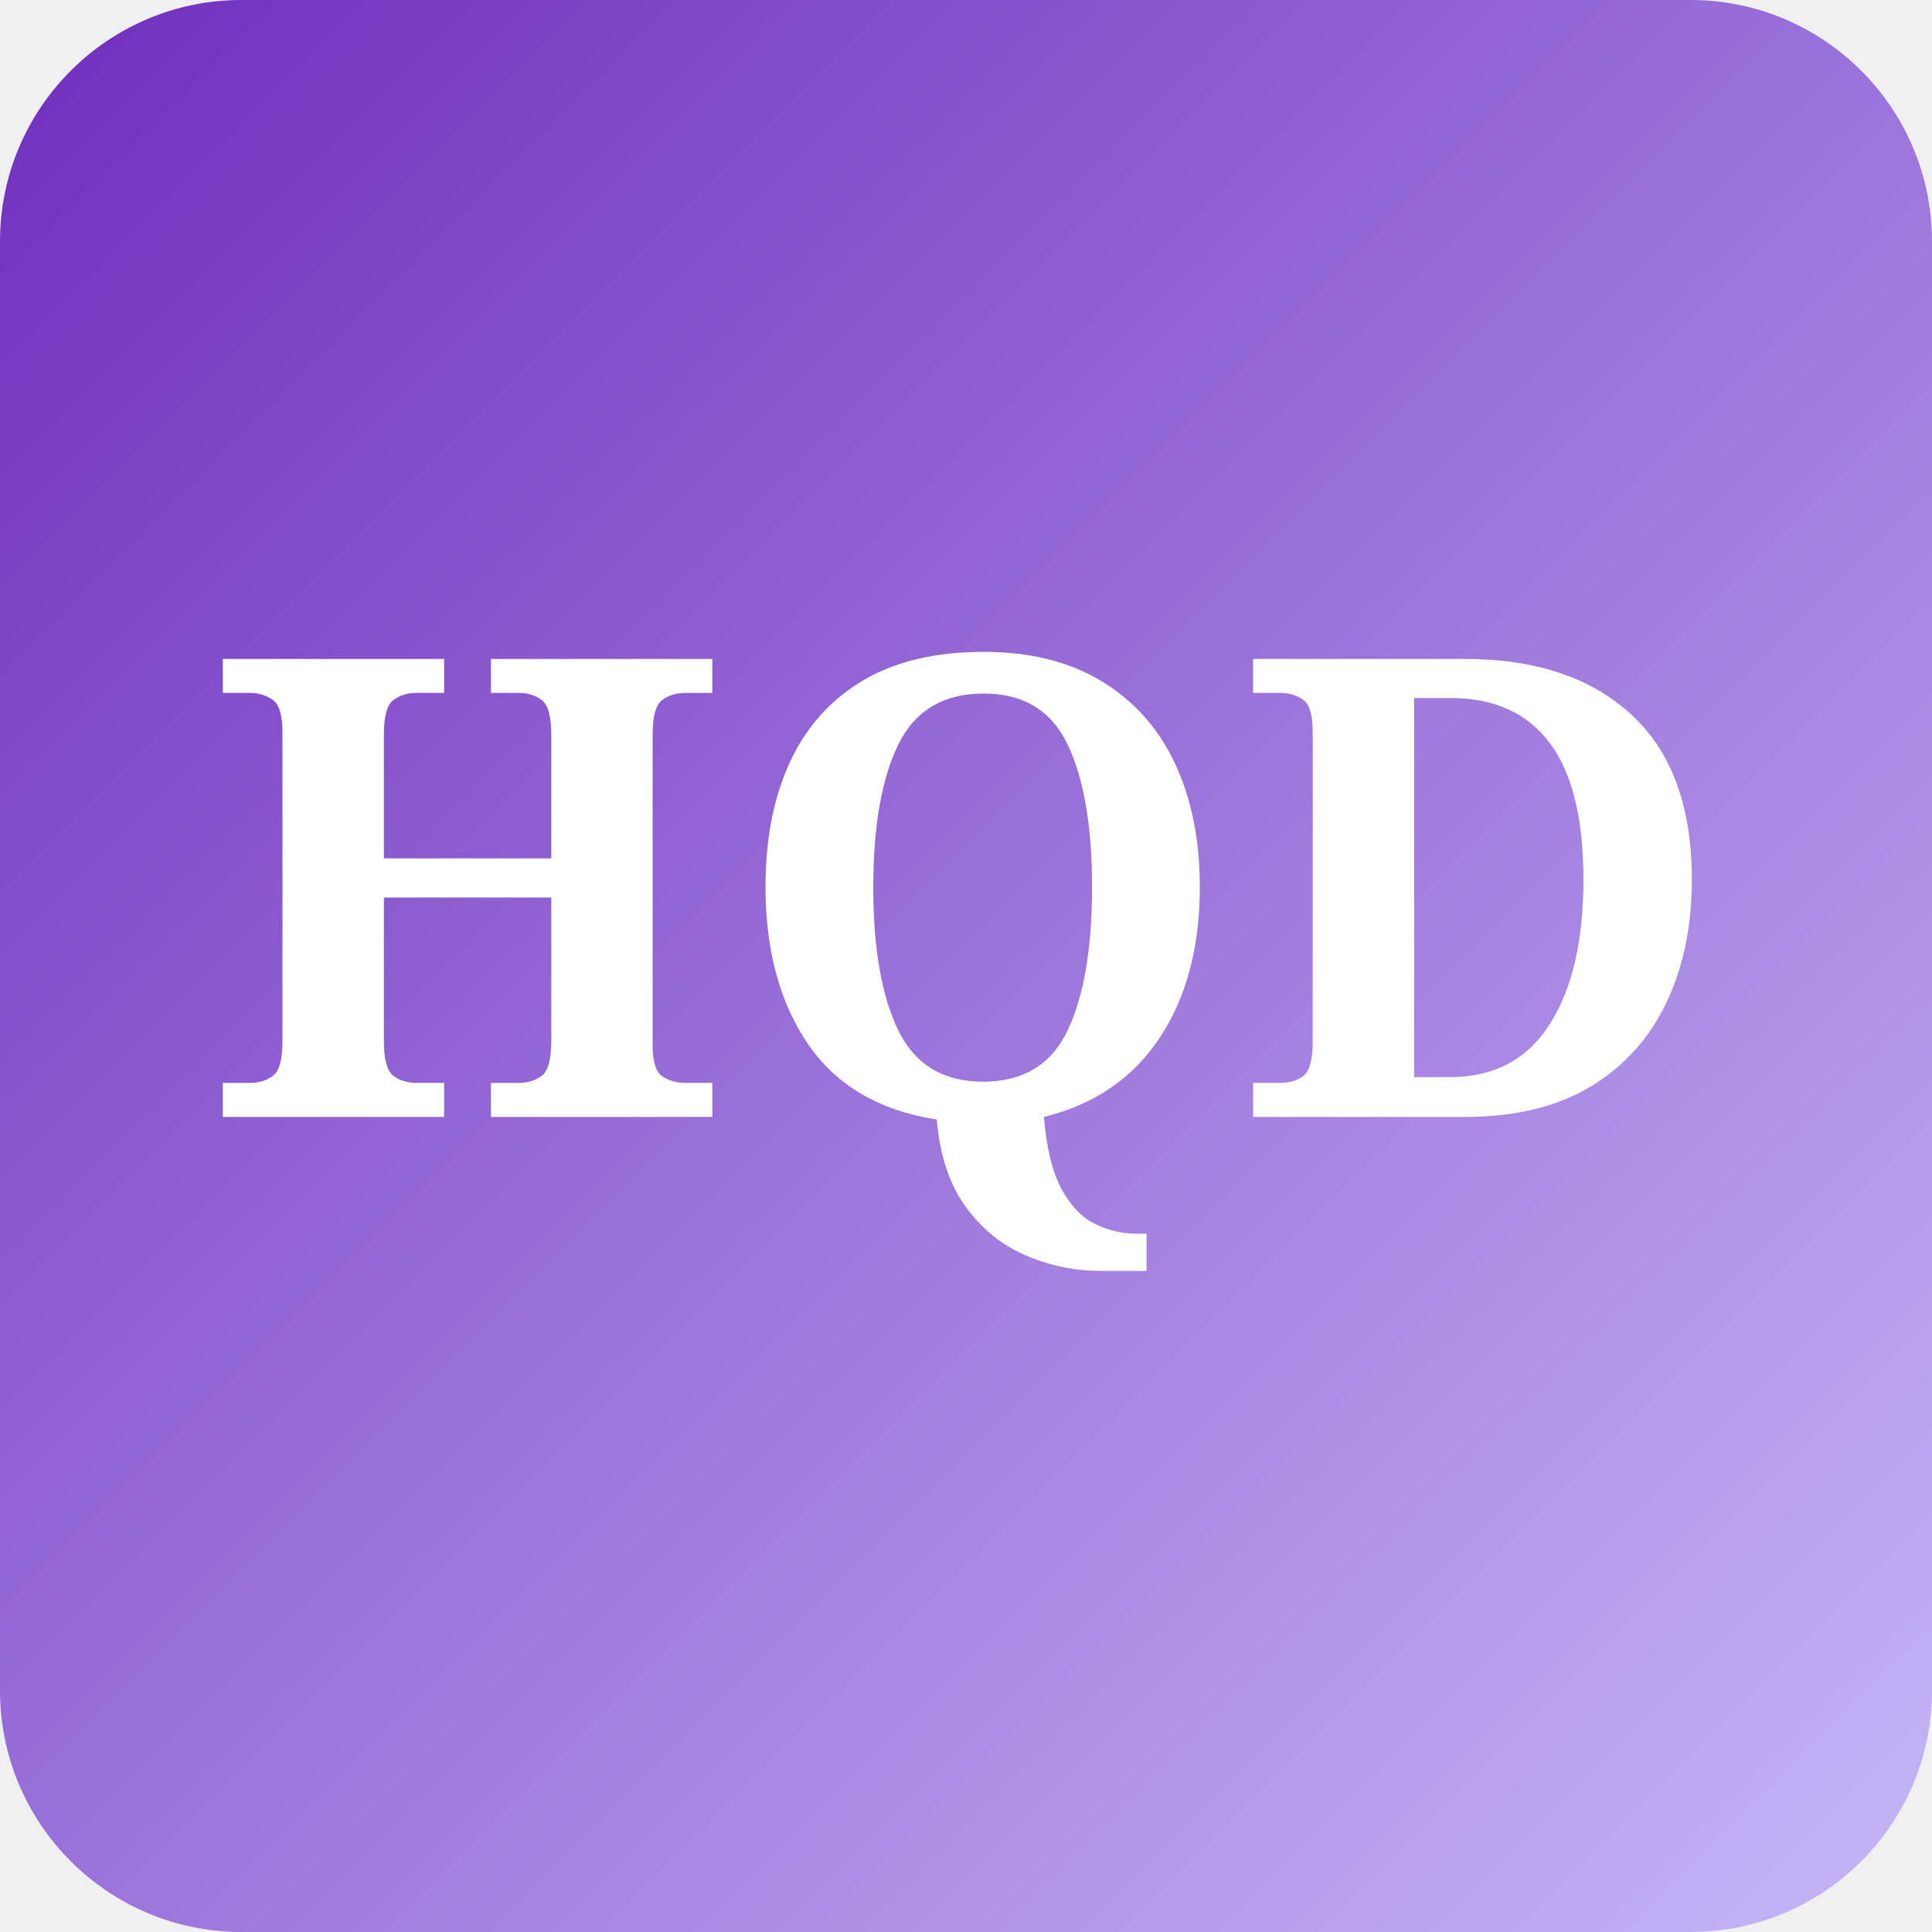
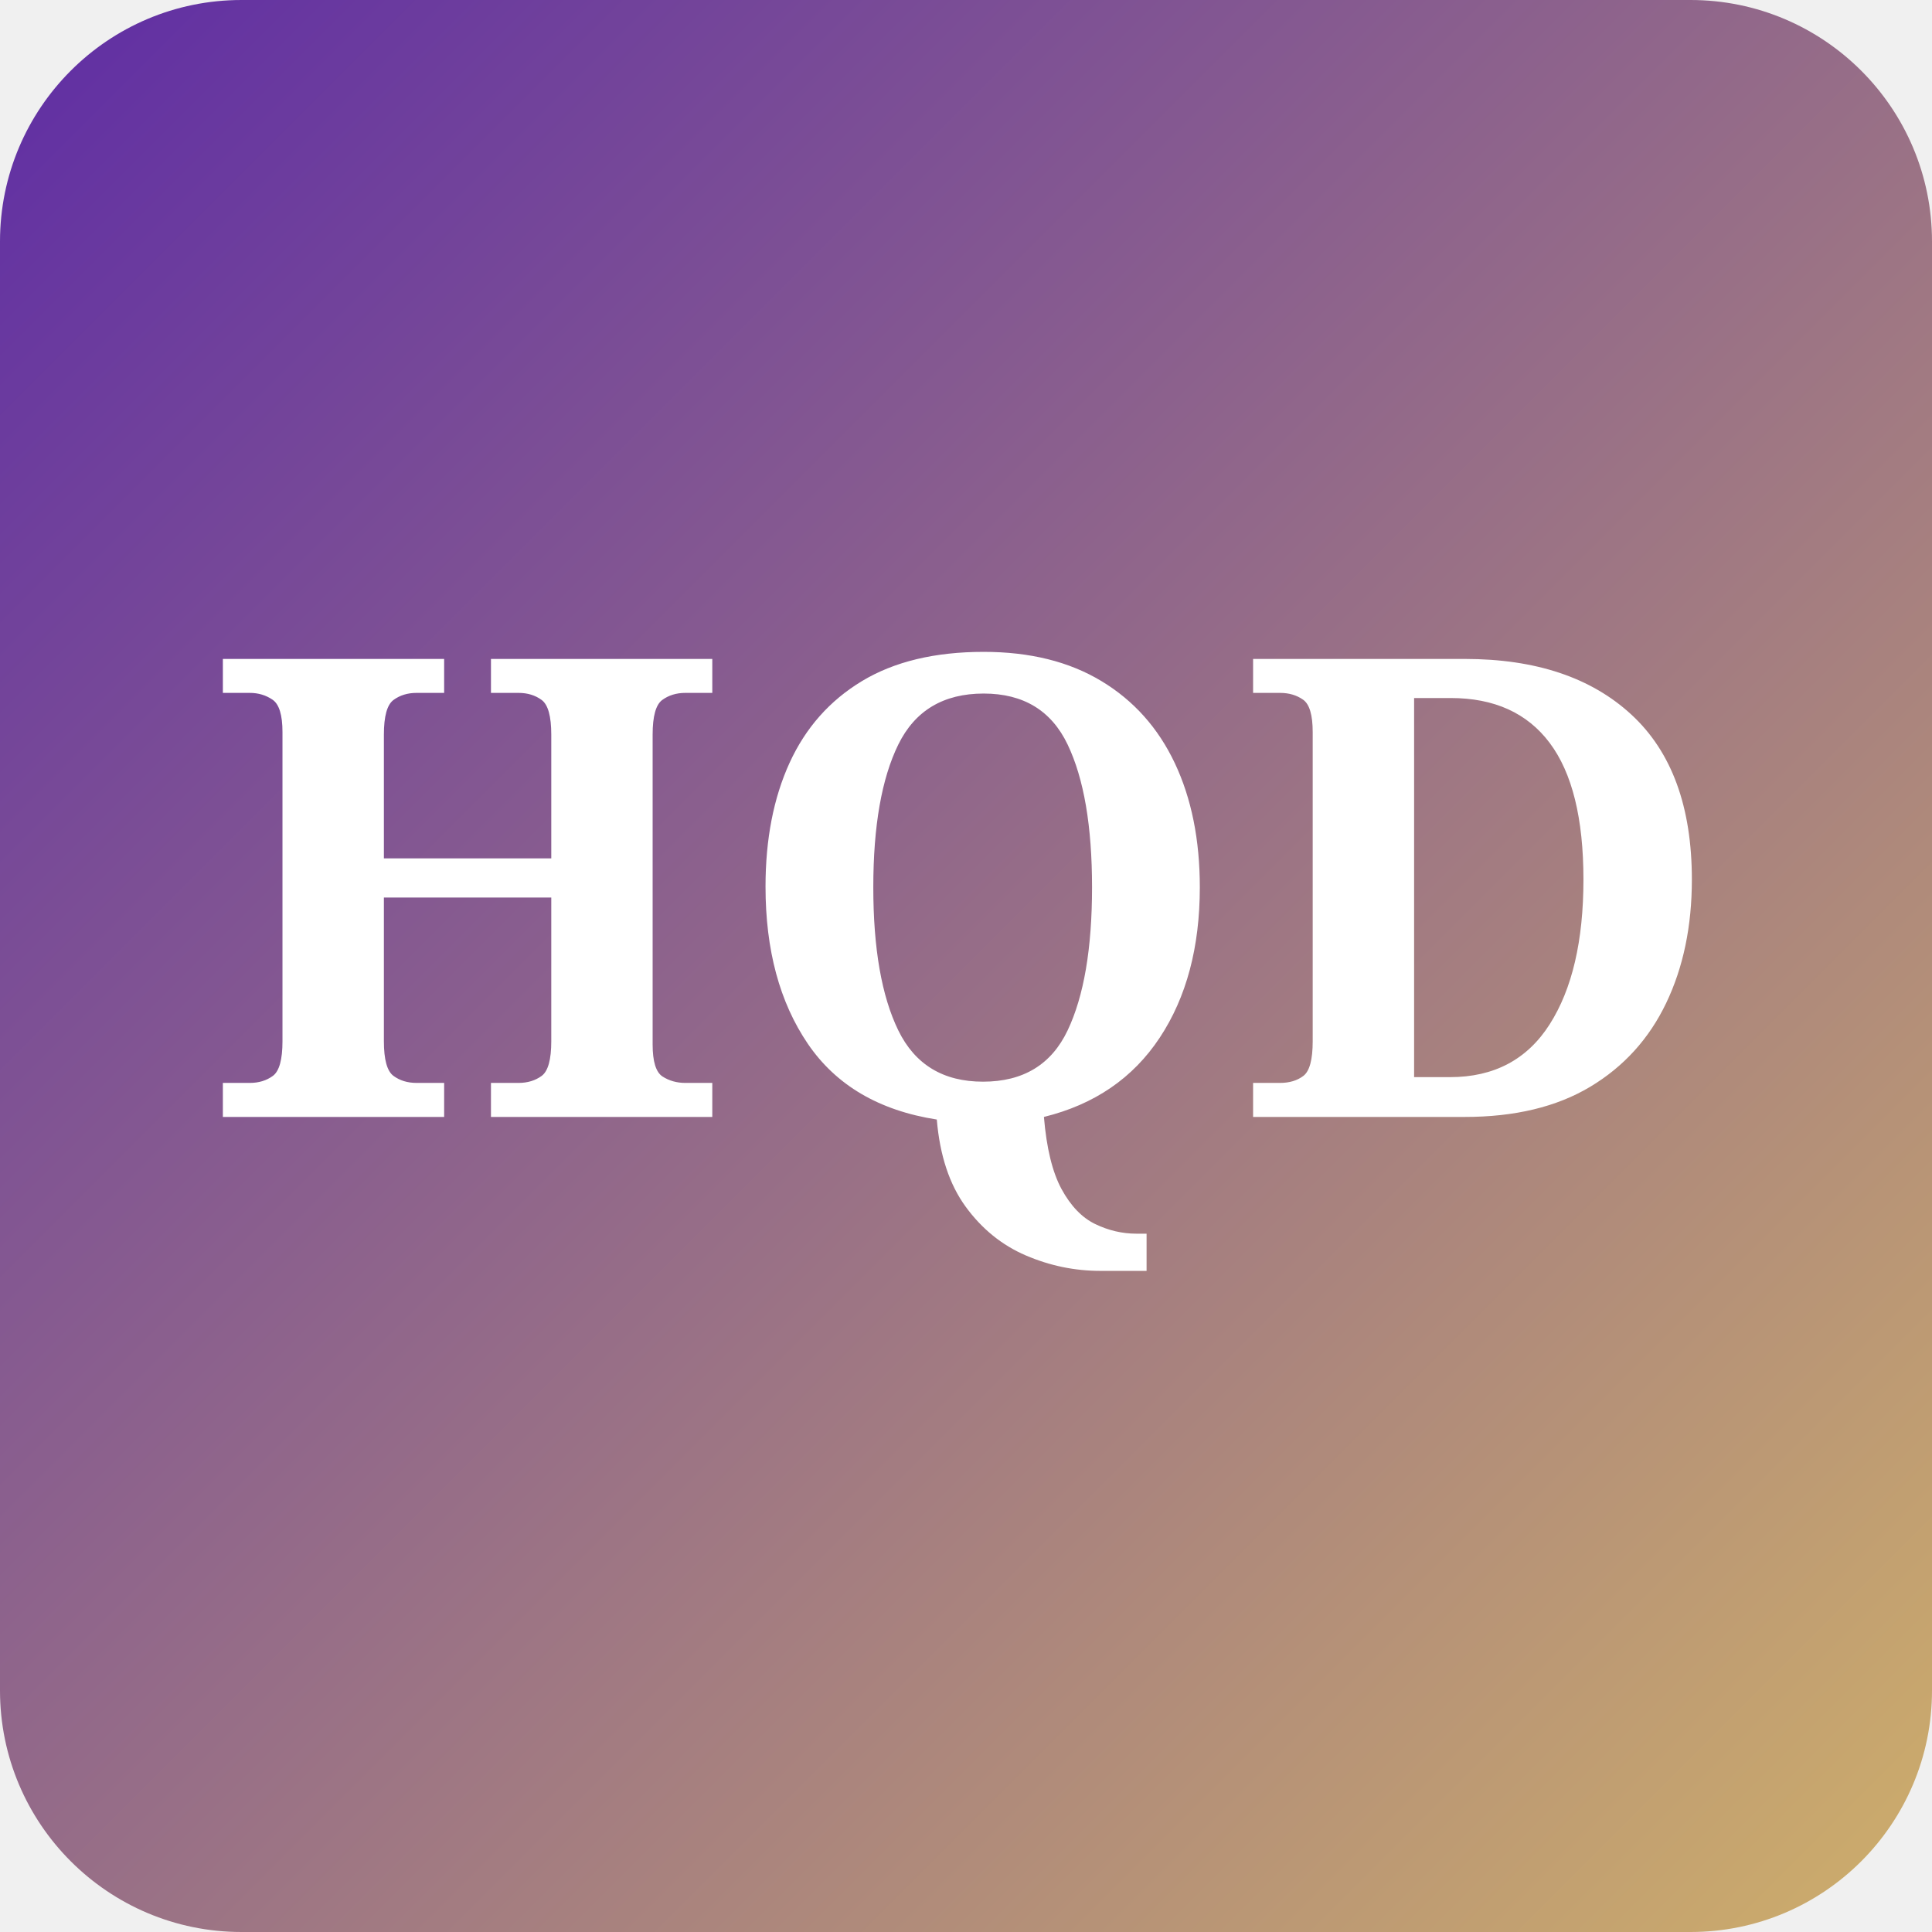
<svg xmlns="http://www.w3.org/2000/svg" viewBox="0 0 512 512">
  <defs>
    <linearGradient id="g" x1="0" y1="0" x2="1" y2="1">
-       <stop offset="0" stop-color="#6F2DBD" />
-       <stop offset="1" stop-color="#C7B7F7" />
+       <stop offset="0" stop-color="#5E2CA5" />
+       <stop offset="1" stop-color="#CFAF6A" />
    </linearGradient>
  </defs>
  <rect width="512" height="512" rx="64" fill="url(#g)" />
-   <g fill="#fff" font-family="'Playfair Display', serif" font-weight="700" text-anchor="middle">
+   <g fill="#fff" font-family="'Cinzel', serif" font-weight="700" text-anchor="middle">
    <text x="256" y="296" font-size="170">HQD</text>
  </g>
</svg>
